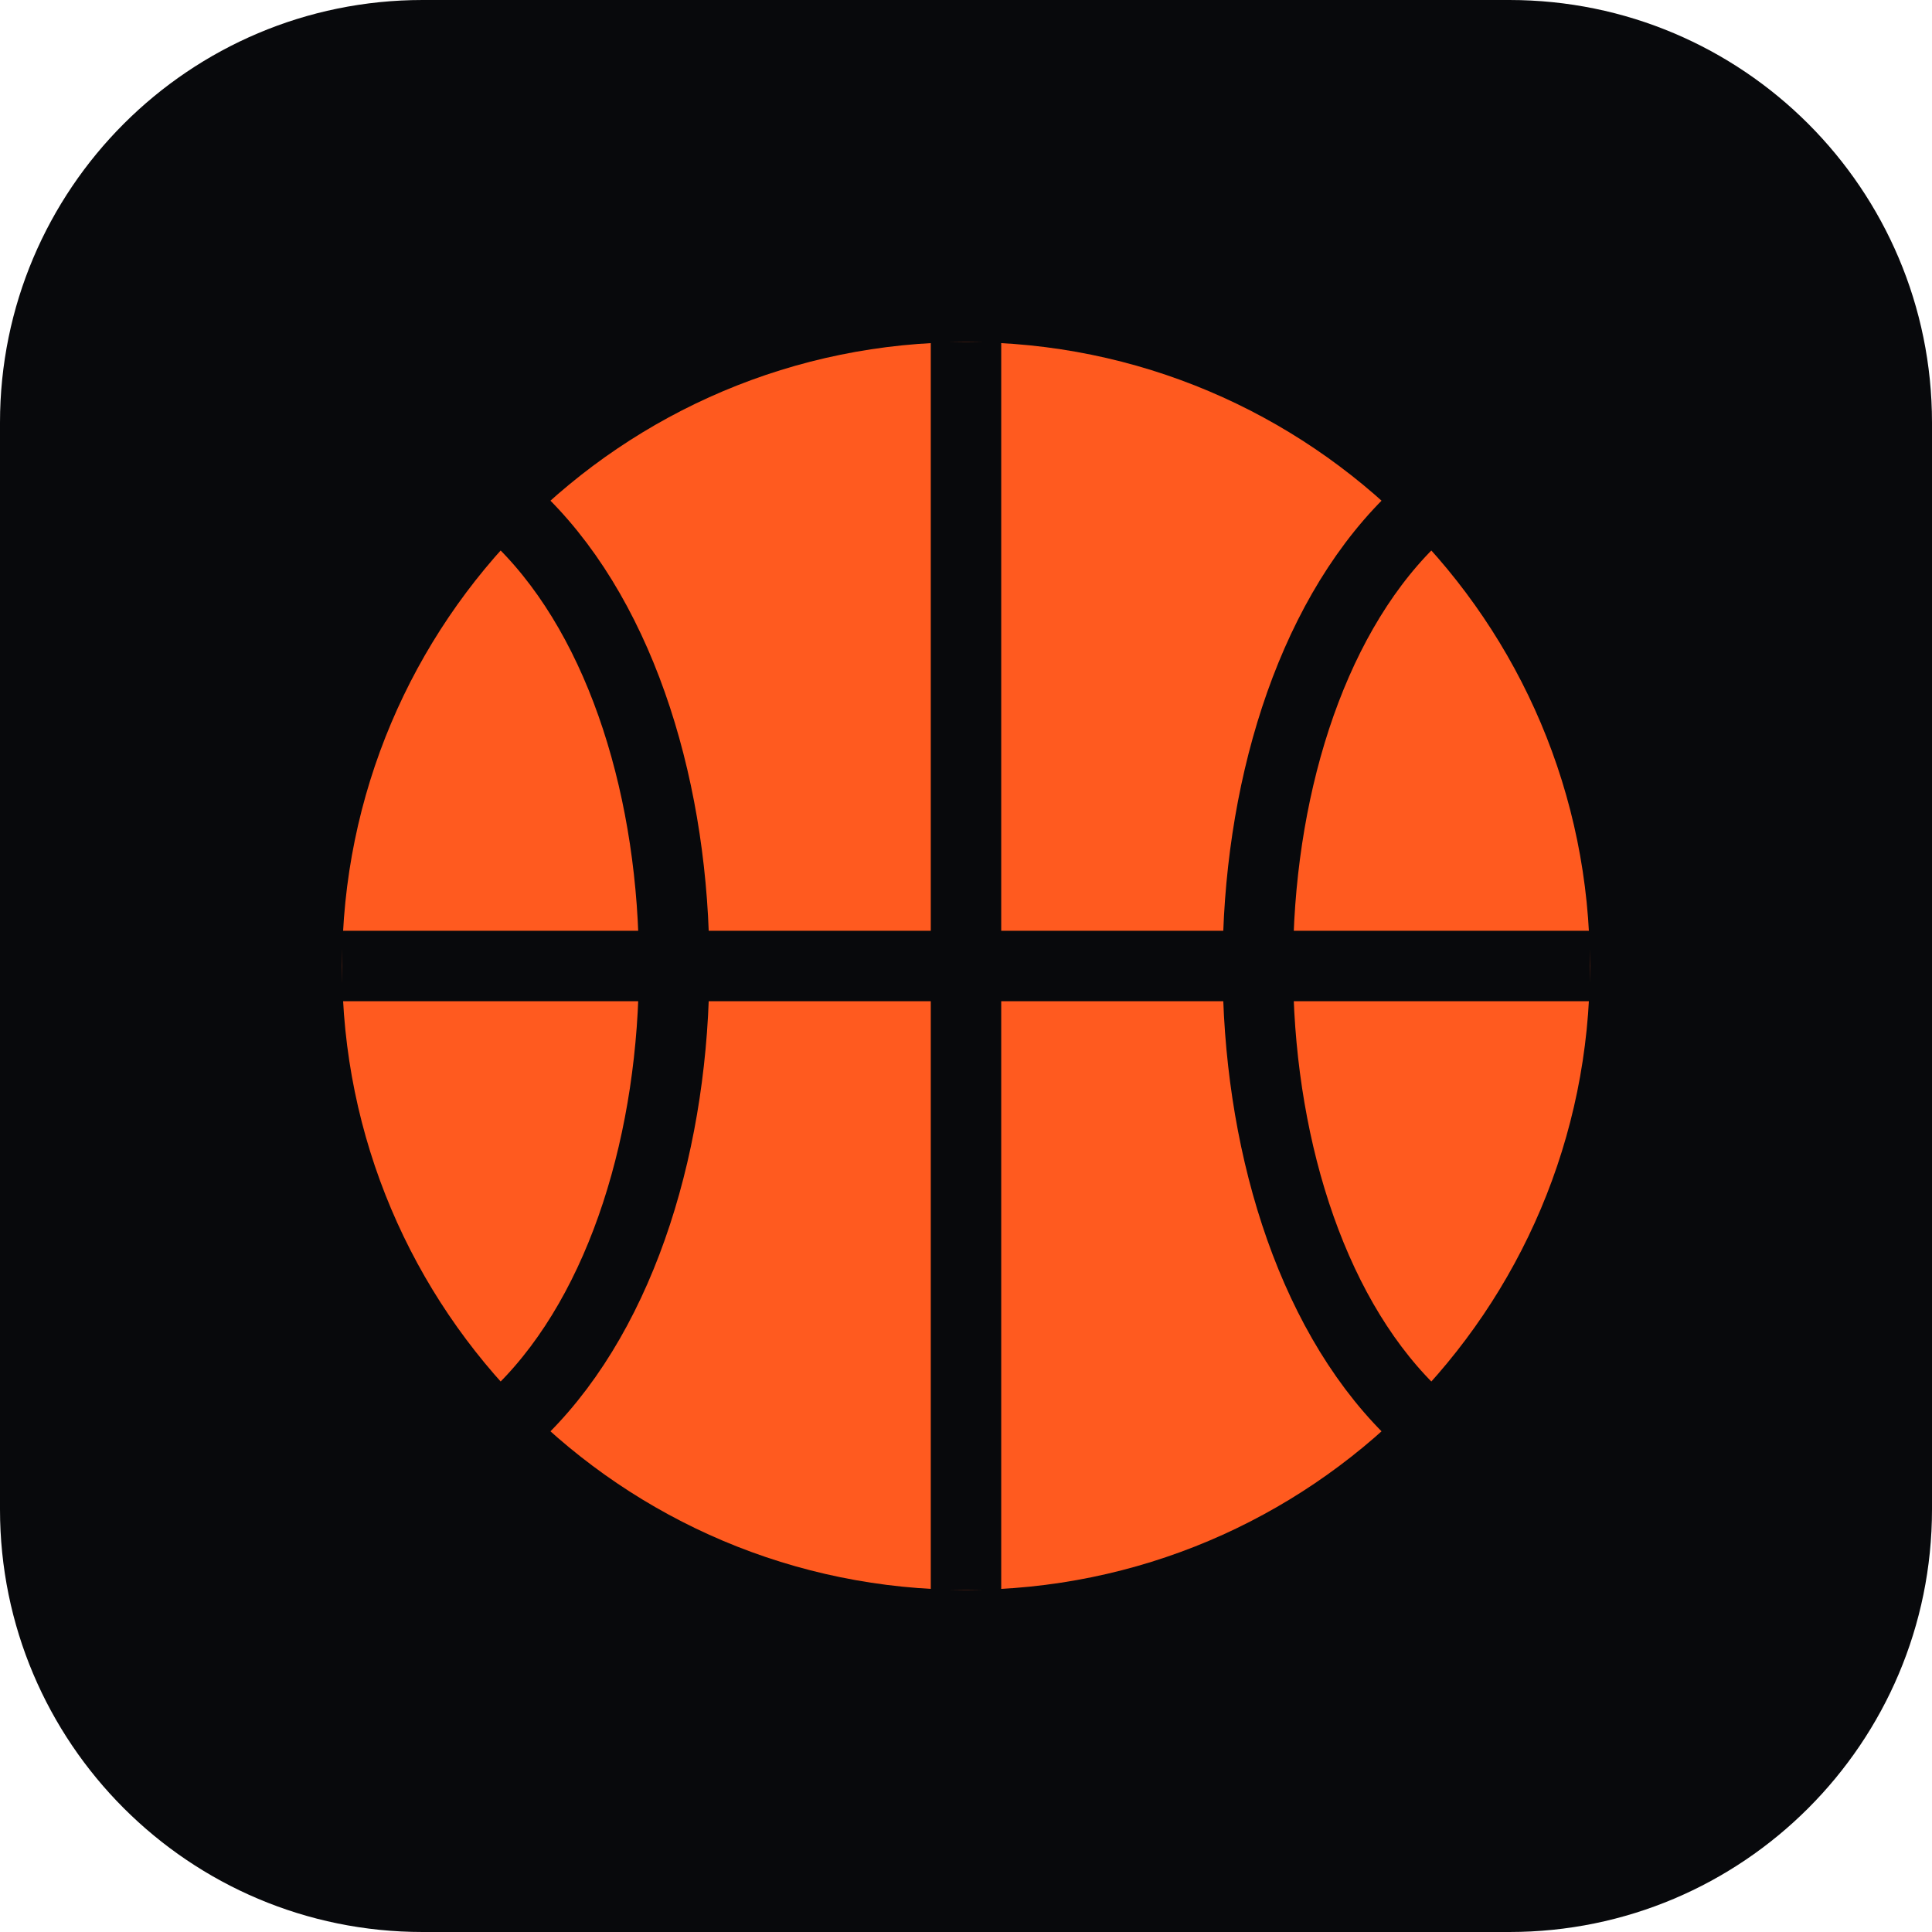
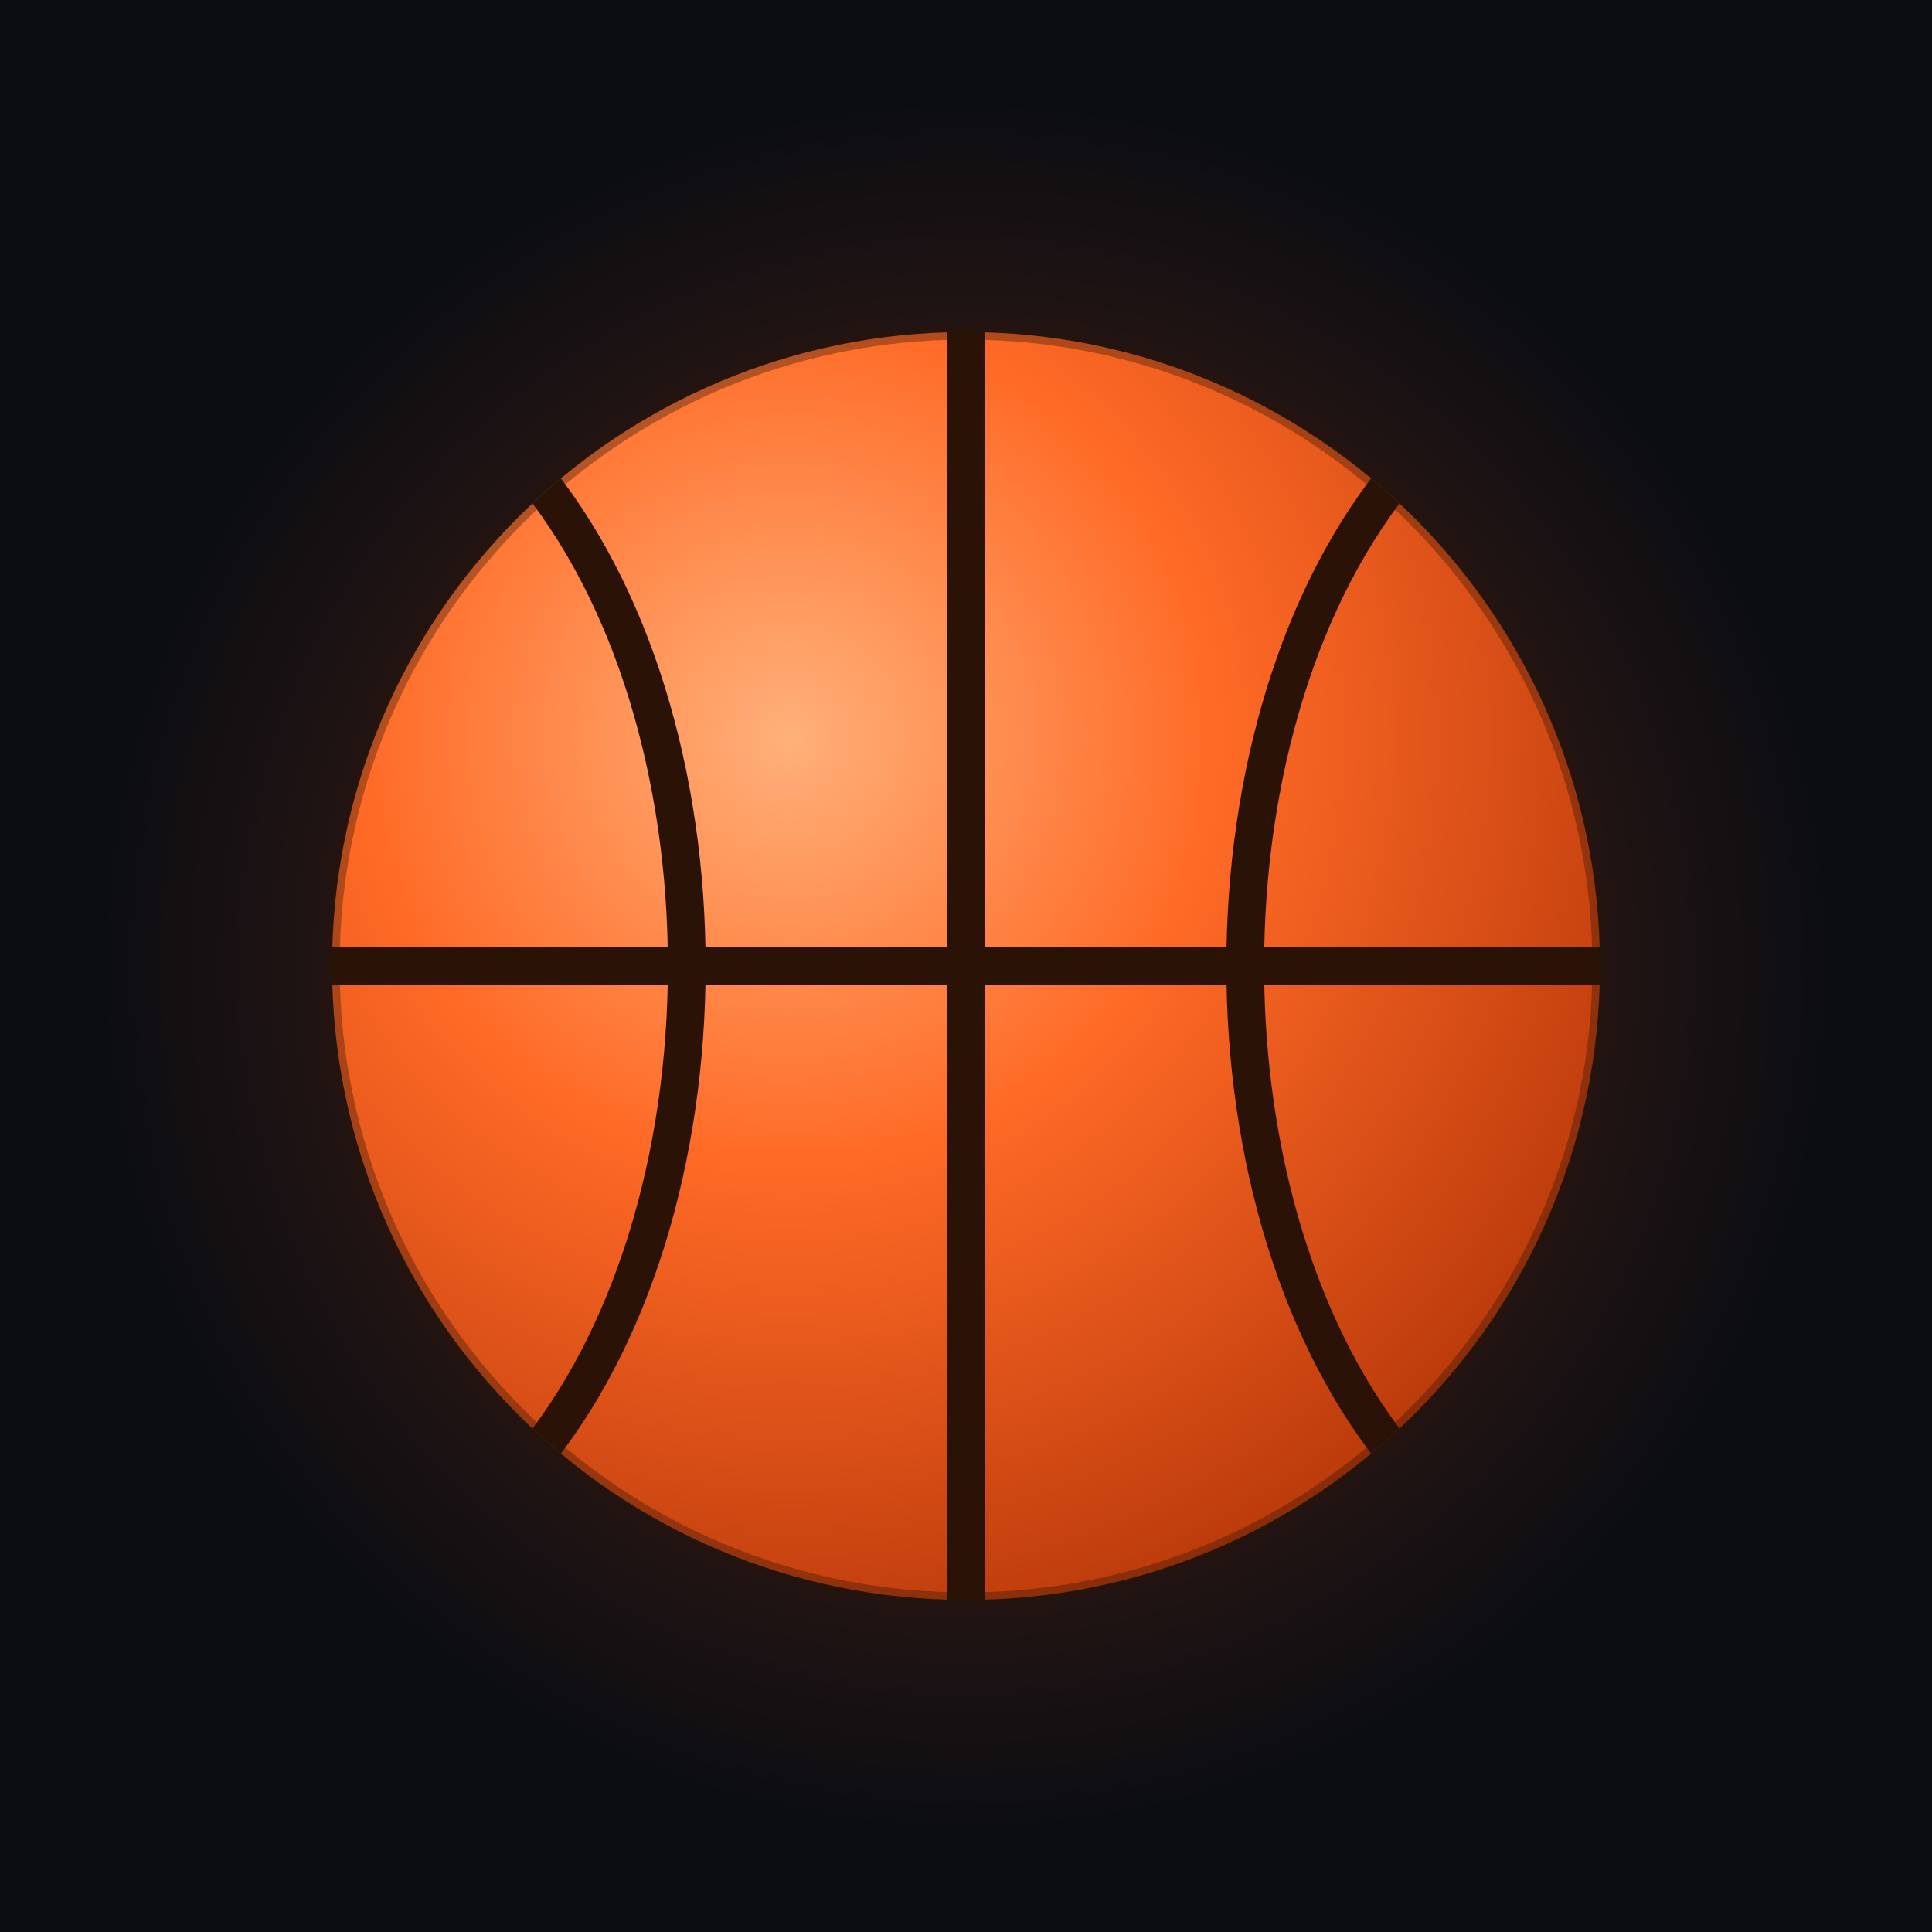
- <svg xmlns="http://www.w3.org/2000/svg" viewBox="0 0 192 192">
-   <rect width="192" height="192" rx="42" fill="#08090c" />
-   <circle cx="96" cy="96" r="62" fill="#ff5a1f" />
-   <g fill="none" stroke="#08090c" stroke-width="7">
-     <path d="M34 96h124M96 34v124" />
-     <path d="M52 52c20 20 20 68 0 88M140 52c-20 20-20 68 0 88" />
+ <svg xmlns="http://www.w3.org/2000/svg" viewBox="0 0 512 512">
+   <defs>
+     <radialGradient id="b" cx=".36" cy=".32" r=".75">
+       <stop offset="0" stop-color="#ffb07a" />
+       <stop offset=".45" stop-color="#ff6a26" />
+       <stop offset="1" stop-color="#b8380a" />
+     </radialGradient>
+     <radialGradient id="g" cx=".5" cy=".5" r=".5">
+       <stop offset="0" stop-color="#ff5a1f" stop-opacity=".35" />
+       <stop offset="1" stop-color="#ff5a1f" stop-opacity="0" />
+     </radialGradient>
+     <clipPath id="c">
+       <circle cx="256" cy="256" r="168" />
+     </clipPath>
+   </defs>
+   <rect width="512" height="512" fill="#0b0d12" />
+   <circle cx="256" cy="256" r="230" fill="url(#g)" />
+   <circle cx="256" cy="256" r="168" fill="url(#b)" />
+   <g clip-path="url(#c)" fill="none" stroke="#2a1206" stroke-width="10" stroke-linecap="round">
+     <path d="M256 80v352M80 256h352" />
+     <path d="M140 124c56 66 56 198 0 264M372 124c-56 66-56 198 0 264" />
  </g>
+   <circle cx="256" cy="256" r="168" fill="none" stroke="#2a1206" stroke-opacity=".35" stroke-width="4" />
</svg>
